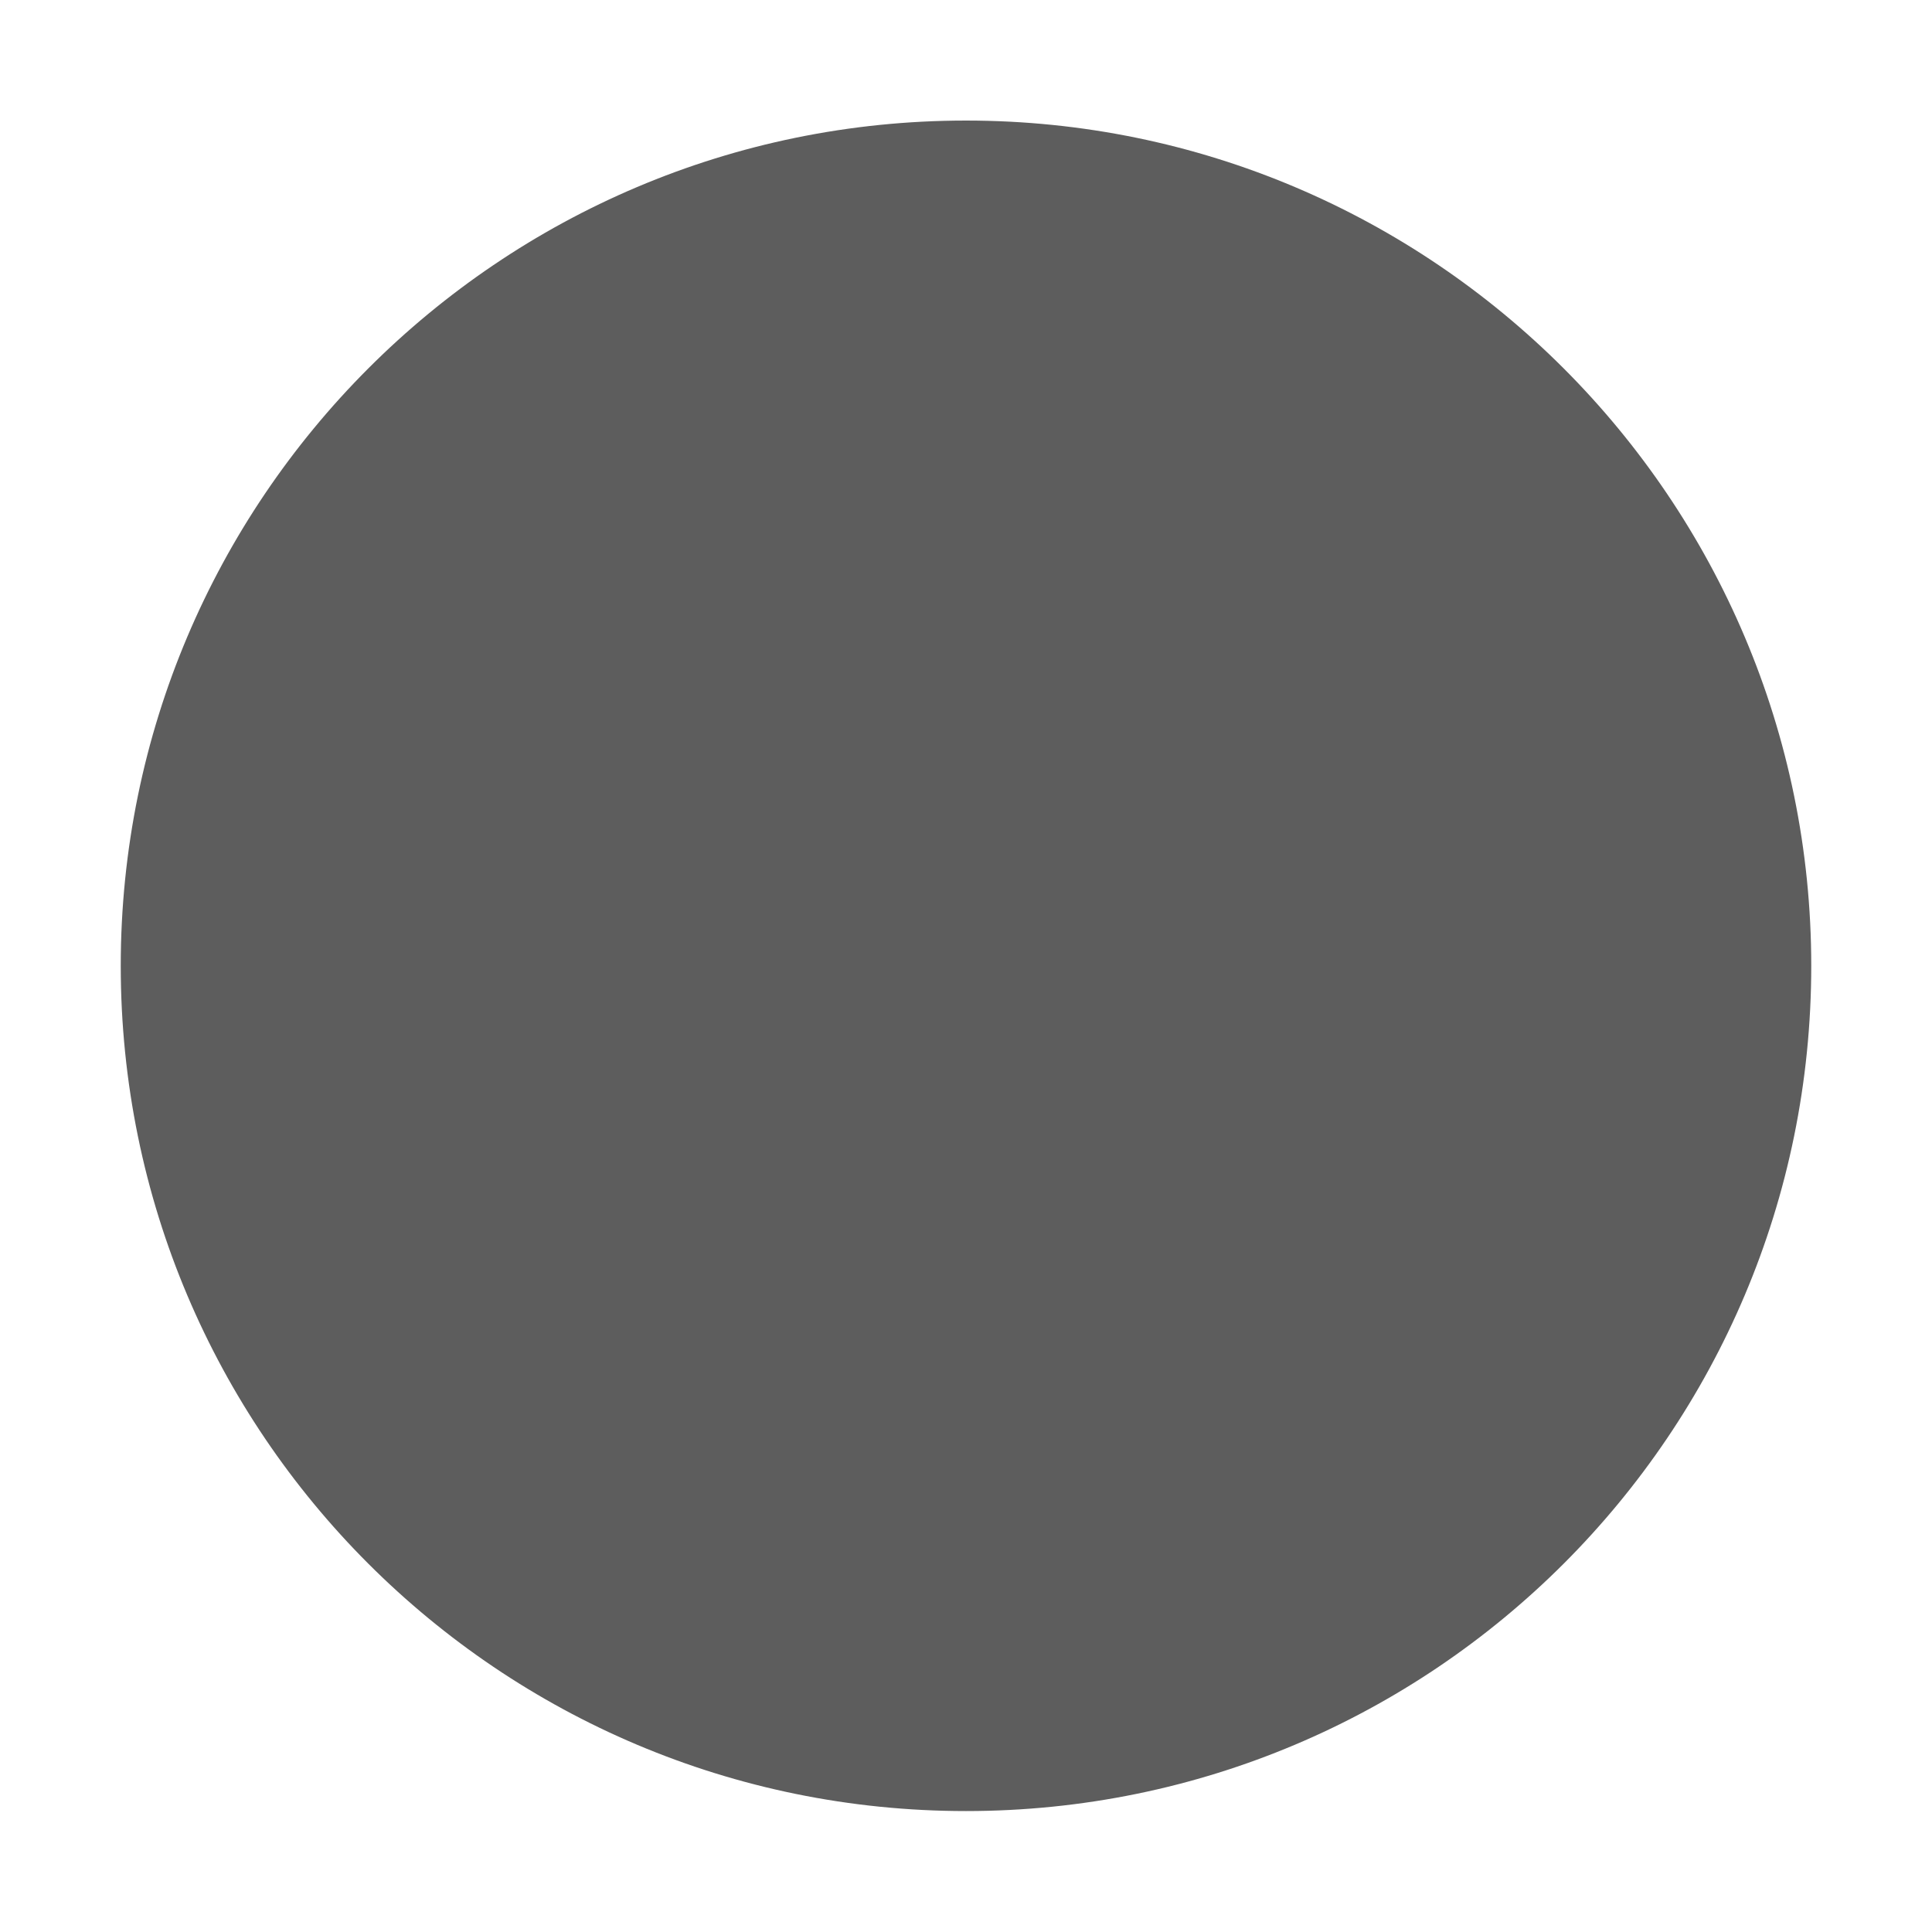
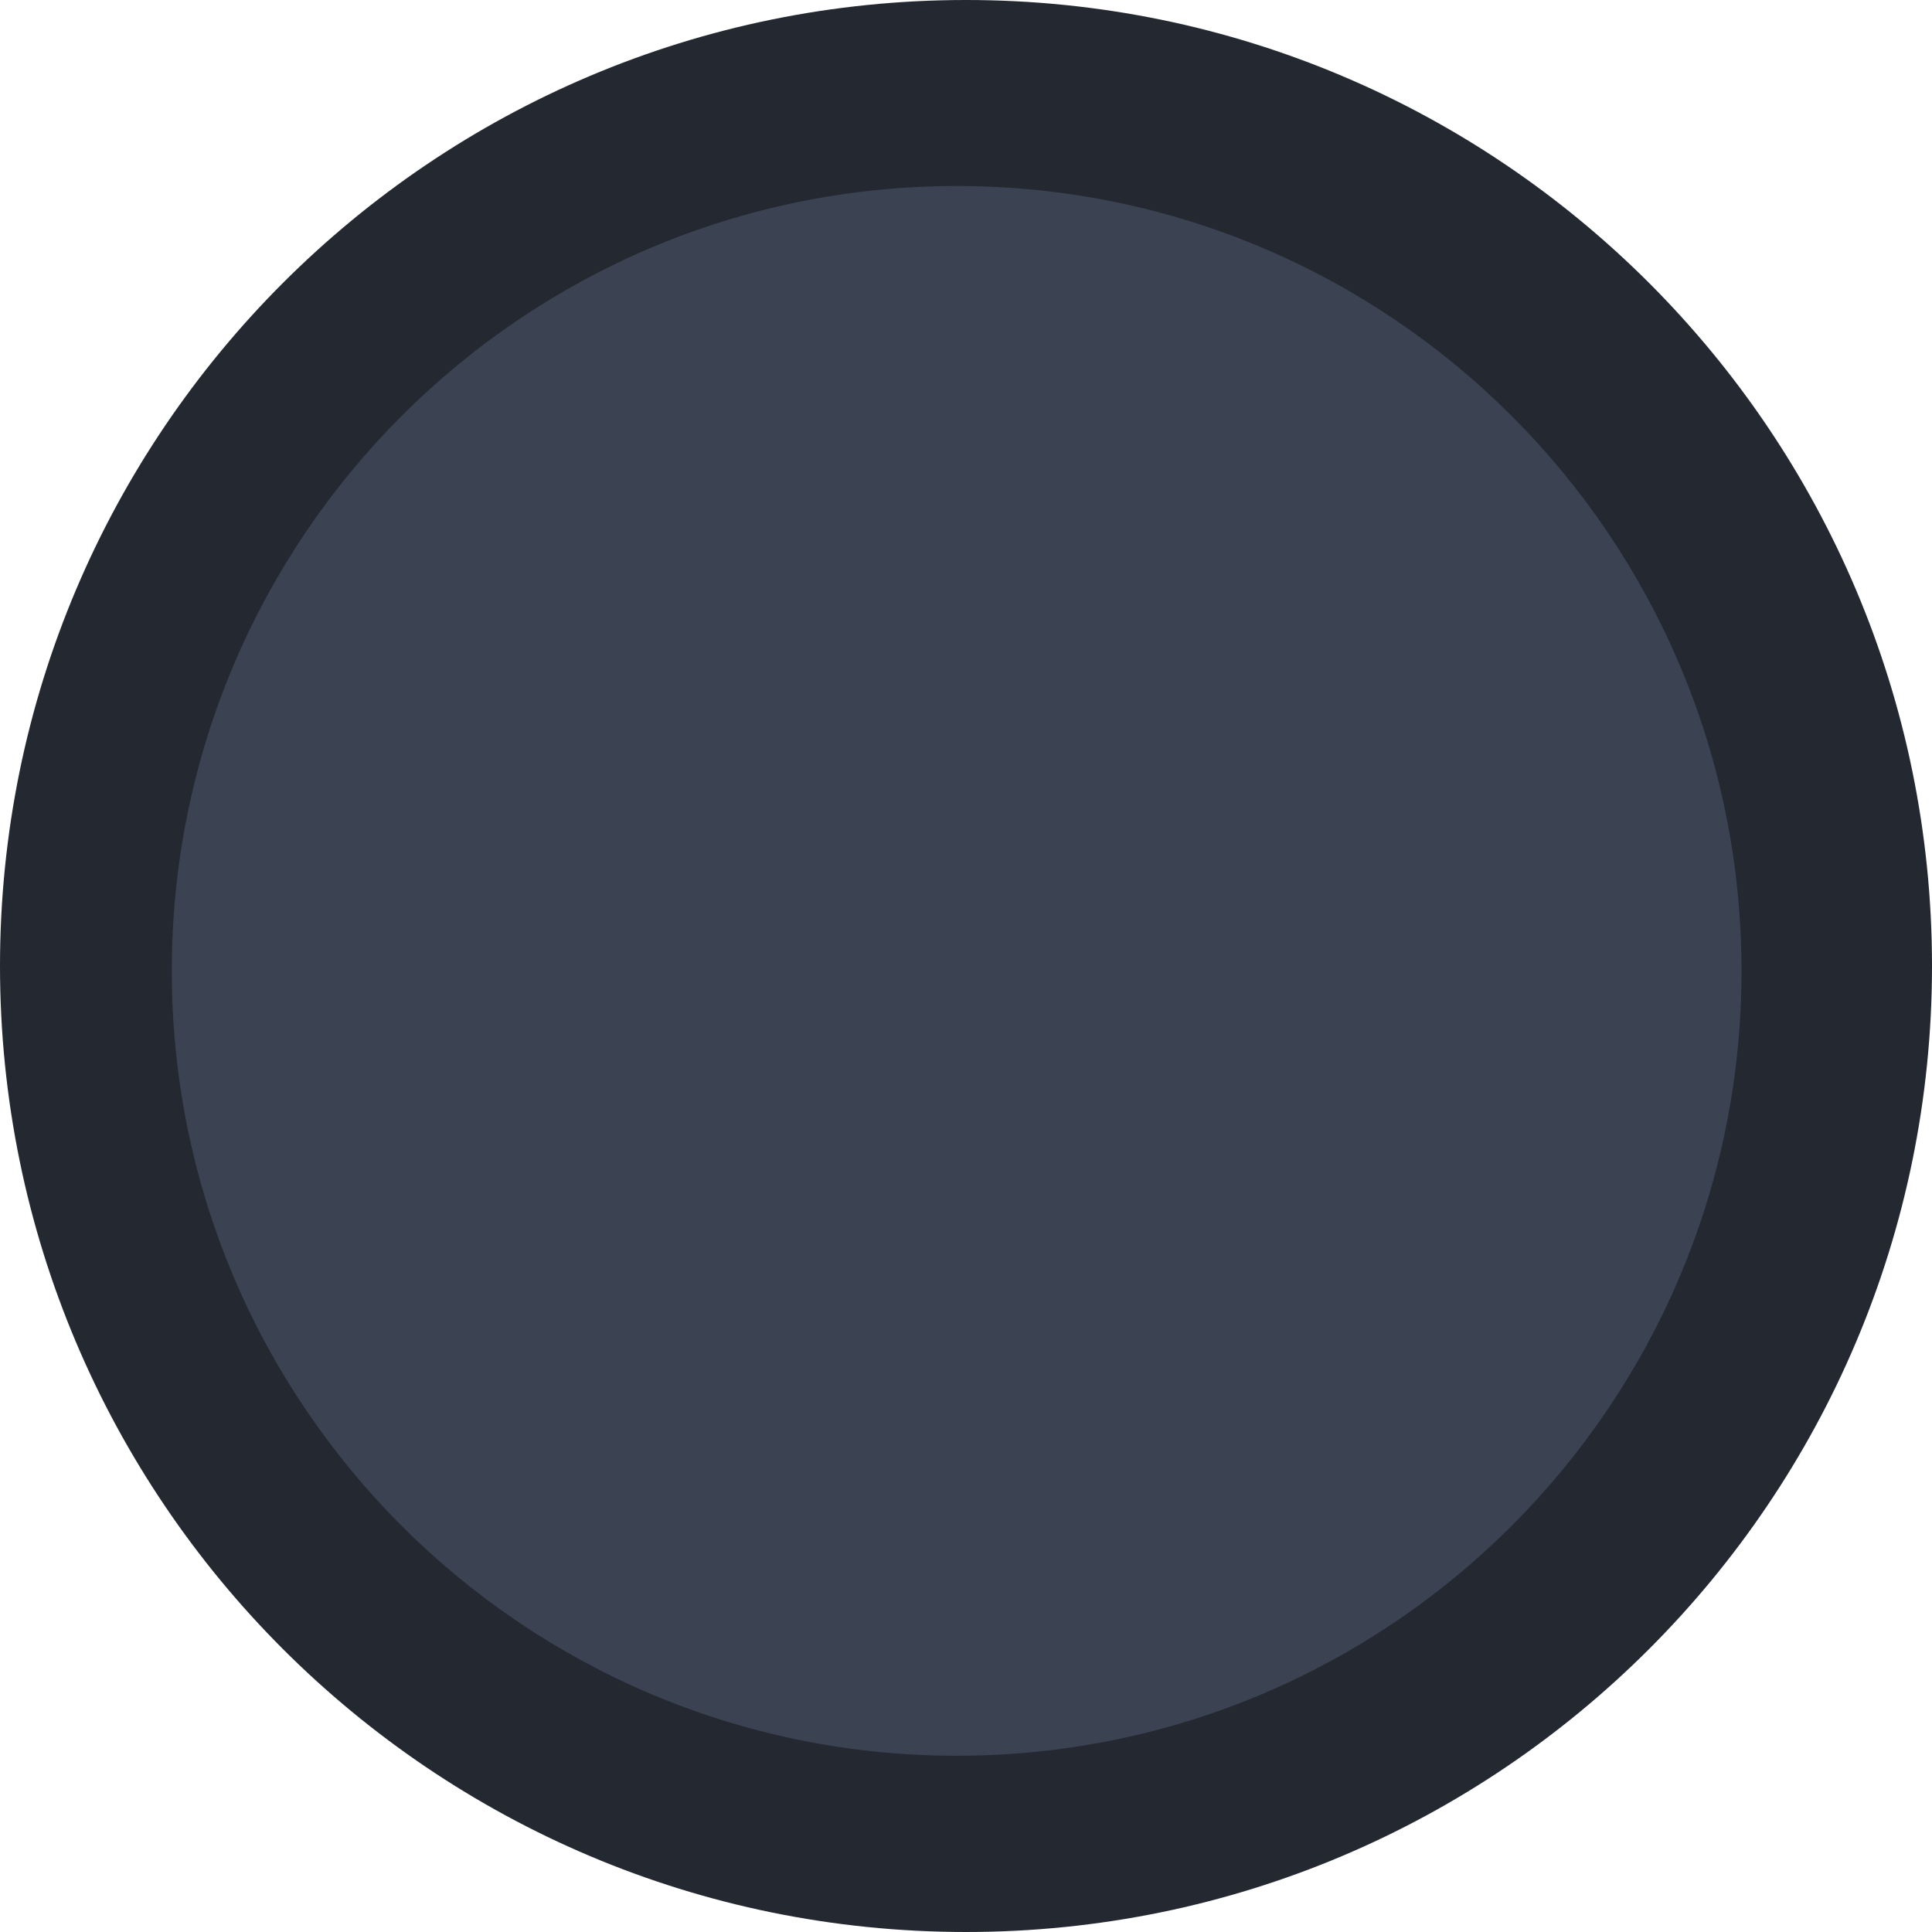
<svg xmlns="http://www.w3.org/2000/svg" viewBox="0 0 50 50" version="1.2" baseProfile="tiny">
  <defs>
</defs>
  <g fill="none" stroke="black" stroke-width="1" fill-rule="evenodd" stroke-linecap="square" stroke-linejoin="bevel">
-     <g fill="#000000" fill-opacity="1" stroke="none" transform="matrix(3.125,0,0,3.125,-915.625,839.493)" font-family="Montserrat" font-size="9" font-weight="400" font-style="normal" opacity="0">
-       <rect x="293" y="-268.638" width="16" height="16" />
+     <g fill="#232831" fill-opacity="1" stroke="none" transform="matrix(0.0548323,0,0,-0.0548325,9.14676,50.4539)" font-family="Noto Sans" font-size="10" font-weight="400" font-style="normal">
+       <path vector-effect="none" fill-rule="evenodd" d="M289.126,8.279 C540.928,8.279 745.058,212.408 745.058,464.212 C745.058,716.017 540.928,920.146 289.126,920.146 C37.317,920.146 -166.813,716.017 -166.813,464.212 C-166.813,212.408 37.317,8.279 289.126,8.279 " />
    </g>
-     <g fill="#5d5d5d" fill-opacity="1" stroke="none" transform="matrix(3.125,0,0,3.125,-12.5,-3226.13)" font-family="Montserrat" font-size="9" font-weight="400" font-style="normal">
-       <path vector-effect="none" fill-rule="evenodd" d="M12,1047.36 C15.866,1047.36 19,1044.23 19,1040.36 C19,1036.5 15.866,1033.36 12,1033.36 C8.134,1033.36 5,1036.5 5,1040.36 C5,1044.23 8.134,1047.36 12,1047.36 " />
+     <g fill="#3b4252" fill-opacity="1" stroke="none" transform="matrix(0.0548323,0,0,-0.0548325,9.14676,50.4539)" font-family="Noto Sans" font-size="10" font-weight="400" font-style="normal">
+       <path vector-effect="none" fill-rule="evenodd" d="M284.715,91.457 C489.304,91.457 655.159,257.315 655.159,461.906 C655.159,666.499 489.304,832.354 284.715,832.354 C80.119,832.354 -85.736,666.499 -85.736,461.906 C-85.736,257.315 80.119,91.457 284.715,91.457 " />
    </g>
-     <g fill="none" stroke="#000000" stroke-opacity="1" stroke-width="1" stroke-linecap="square" stroke-linejoin="bevel" transform="matrix(1,0,0,1,0,0)" font-family="Montserrat" font-size="9" font-weight="400" font-style="normal">
+     <g fill="none" stroke="#000000" stroke-opacity="1" stroke-width="1" stroke-linecap="square" stroke-linejoin="bevel" transform="matrix(1,0,0,1,0,0)" font-family="Noto Sans" font-size="10" font-weight="400" font-style="normal">
</g>
  </g>
</svg>
